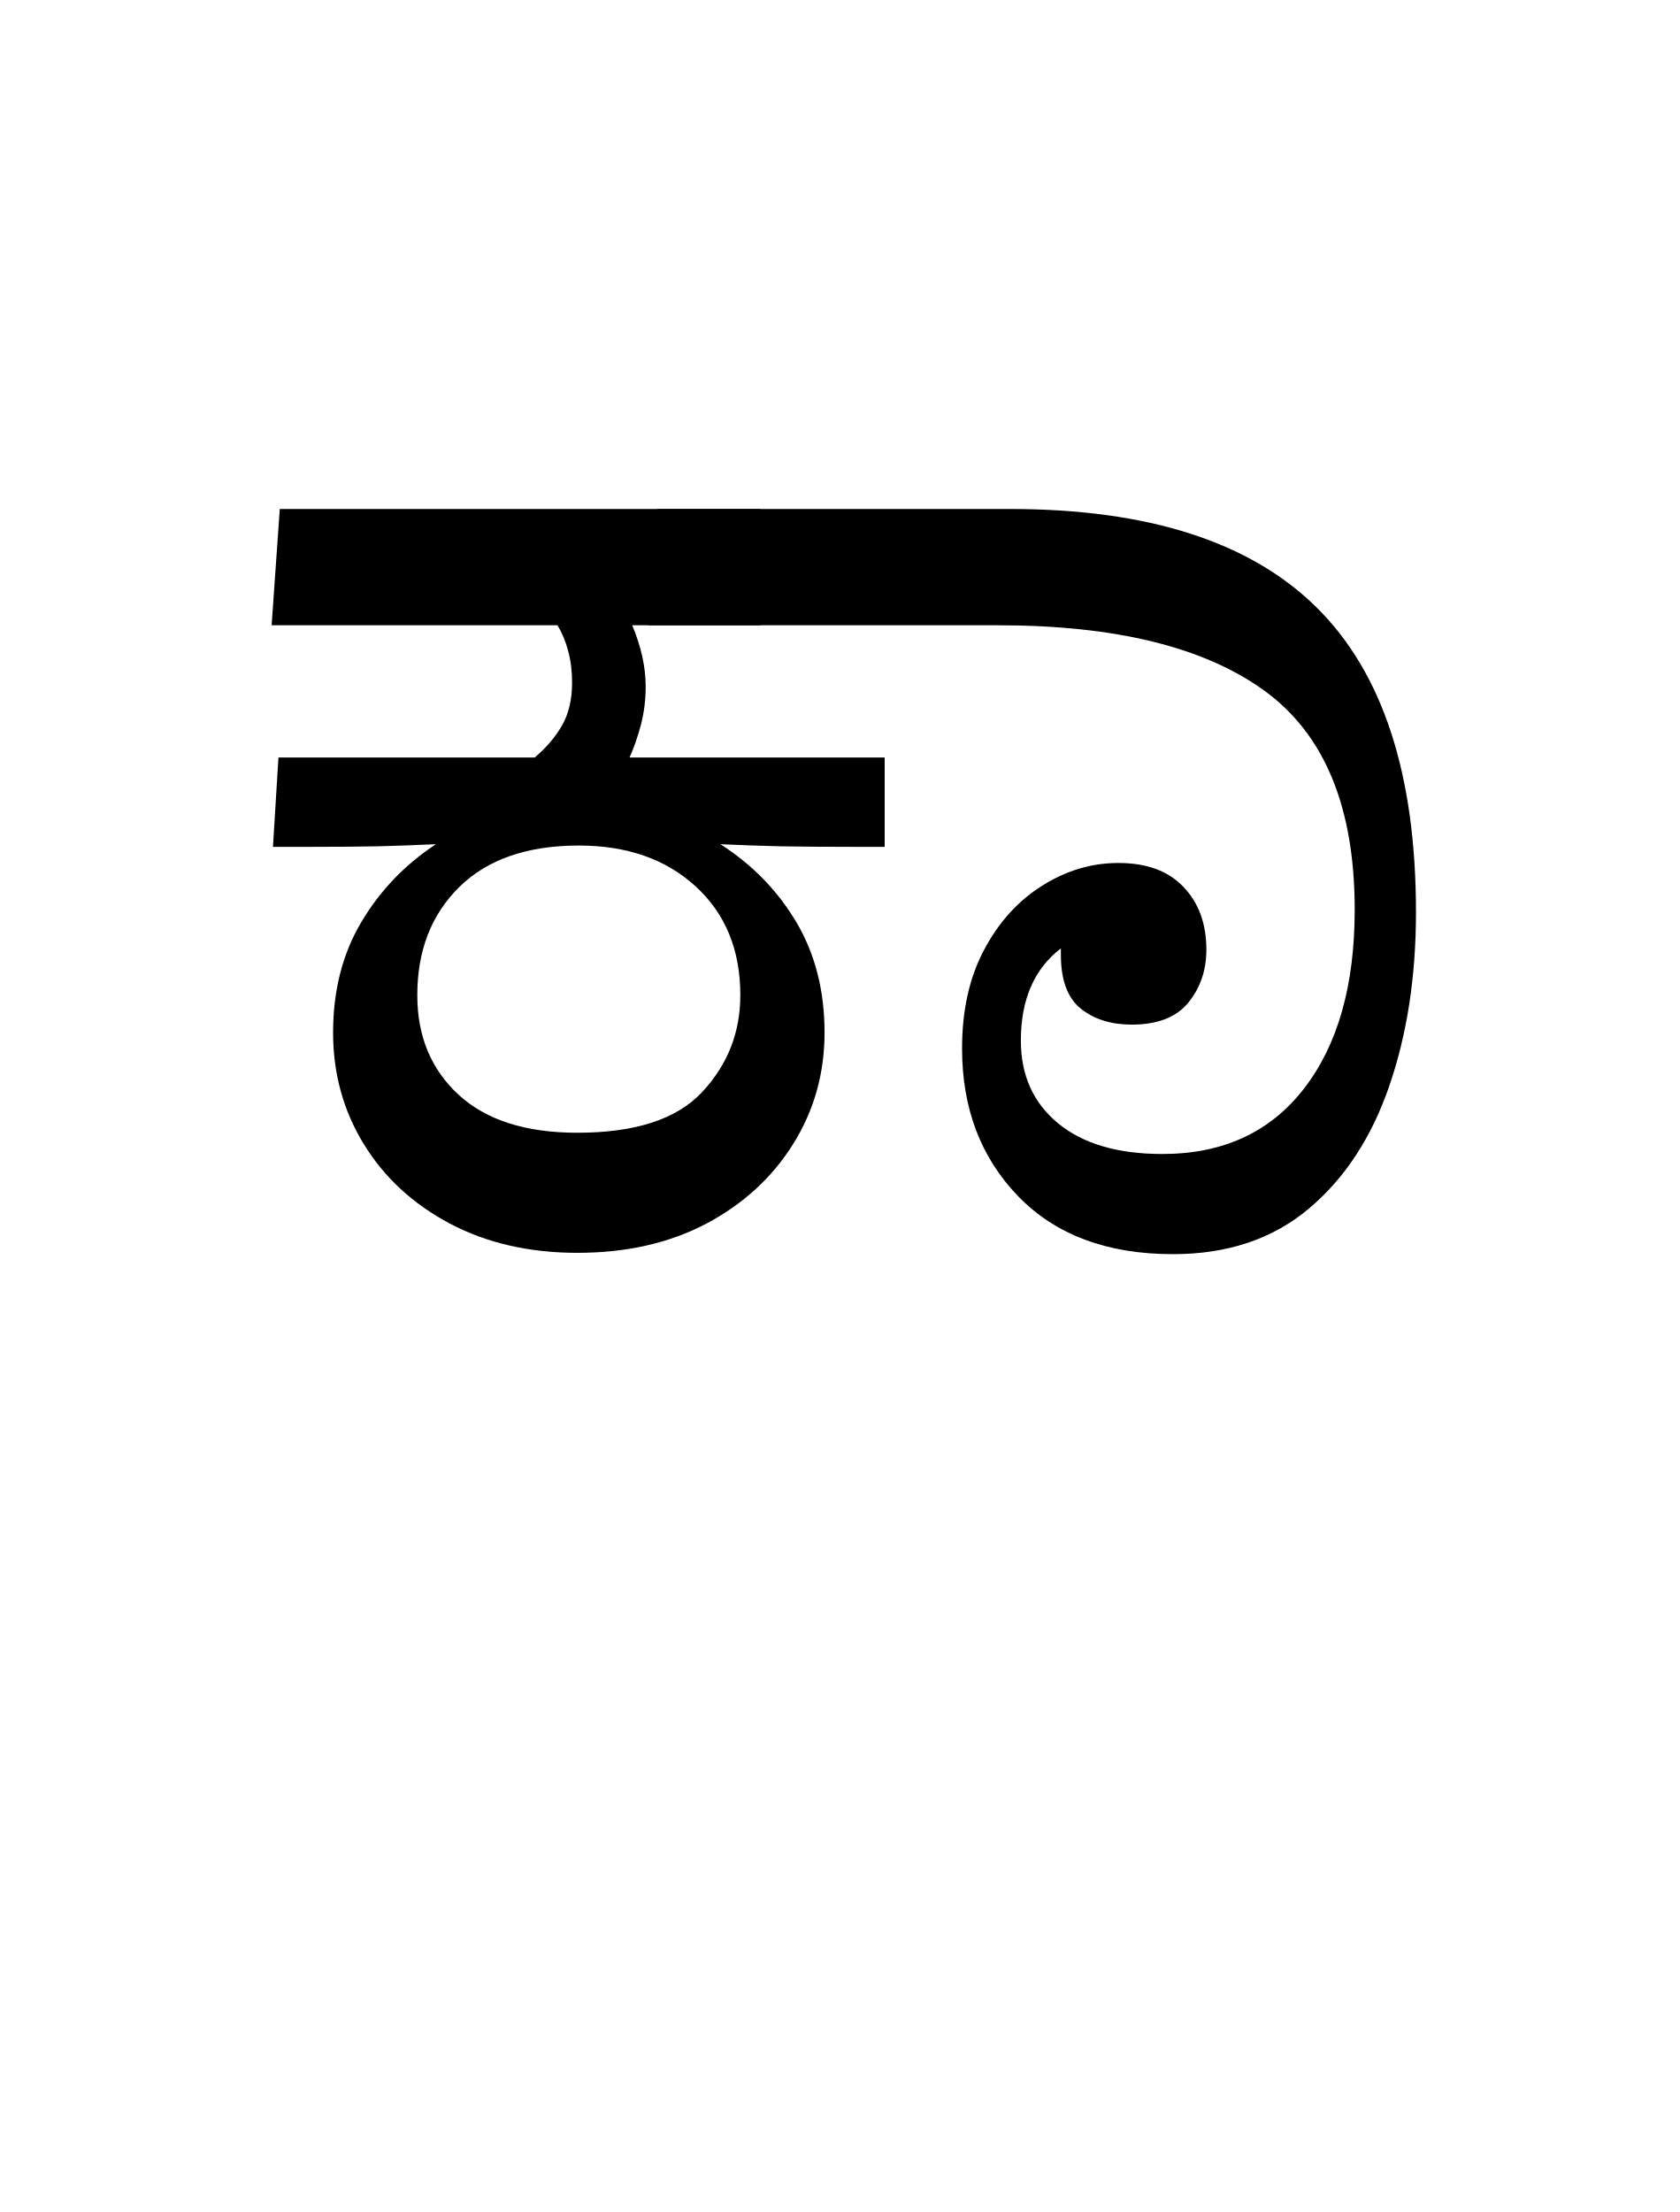
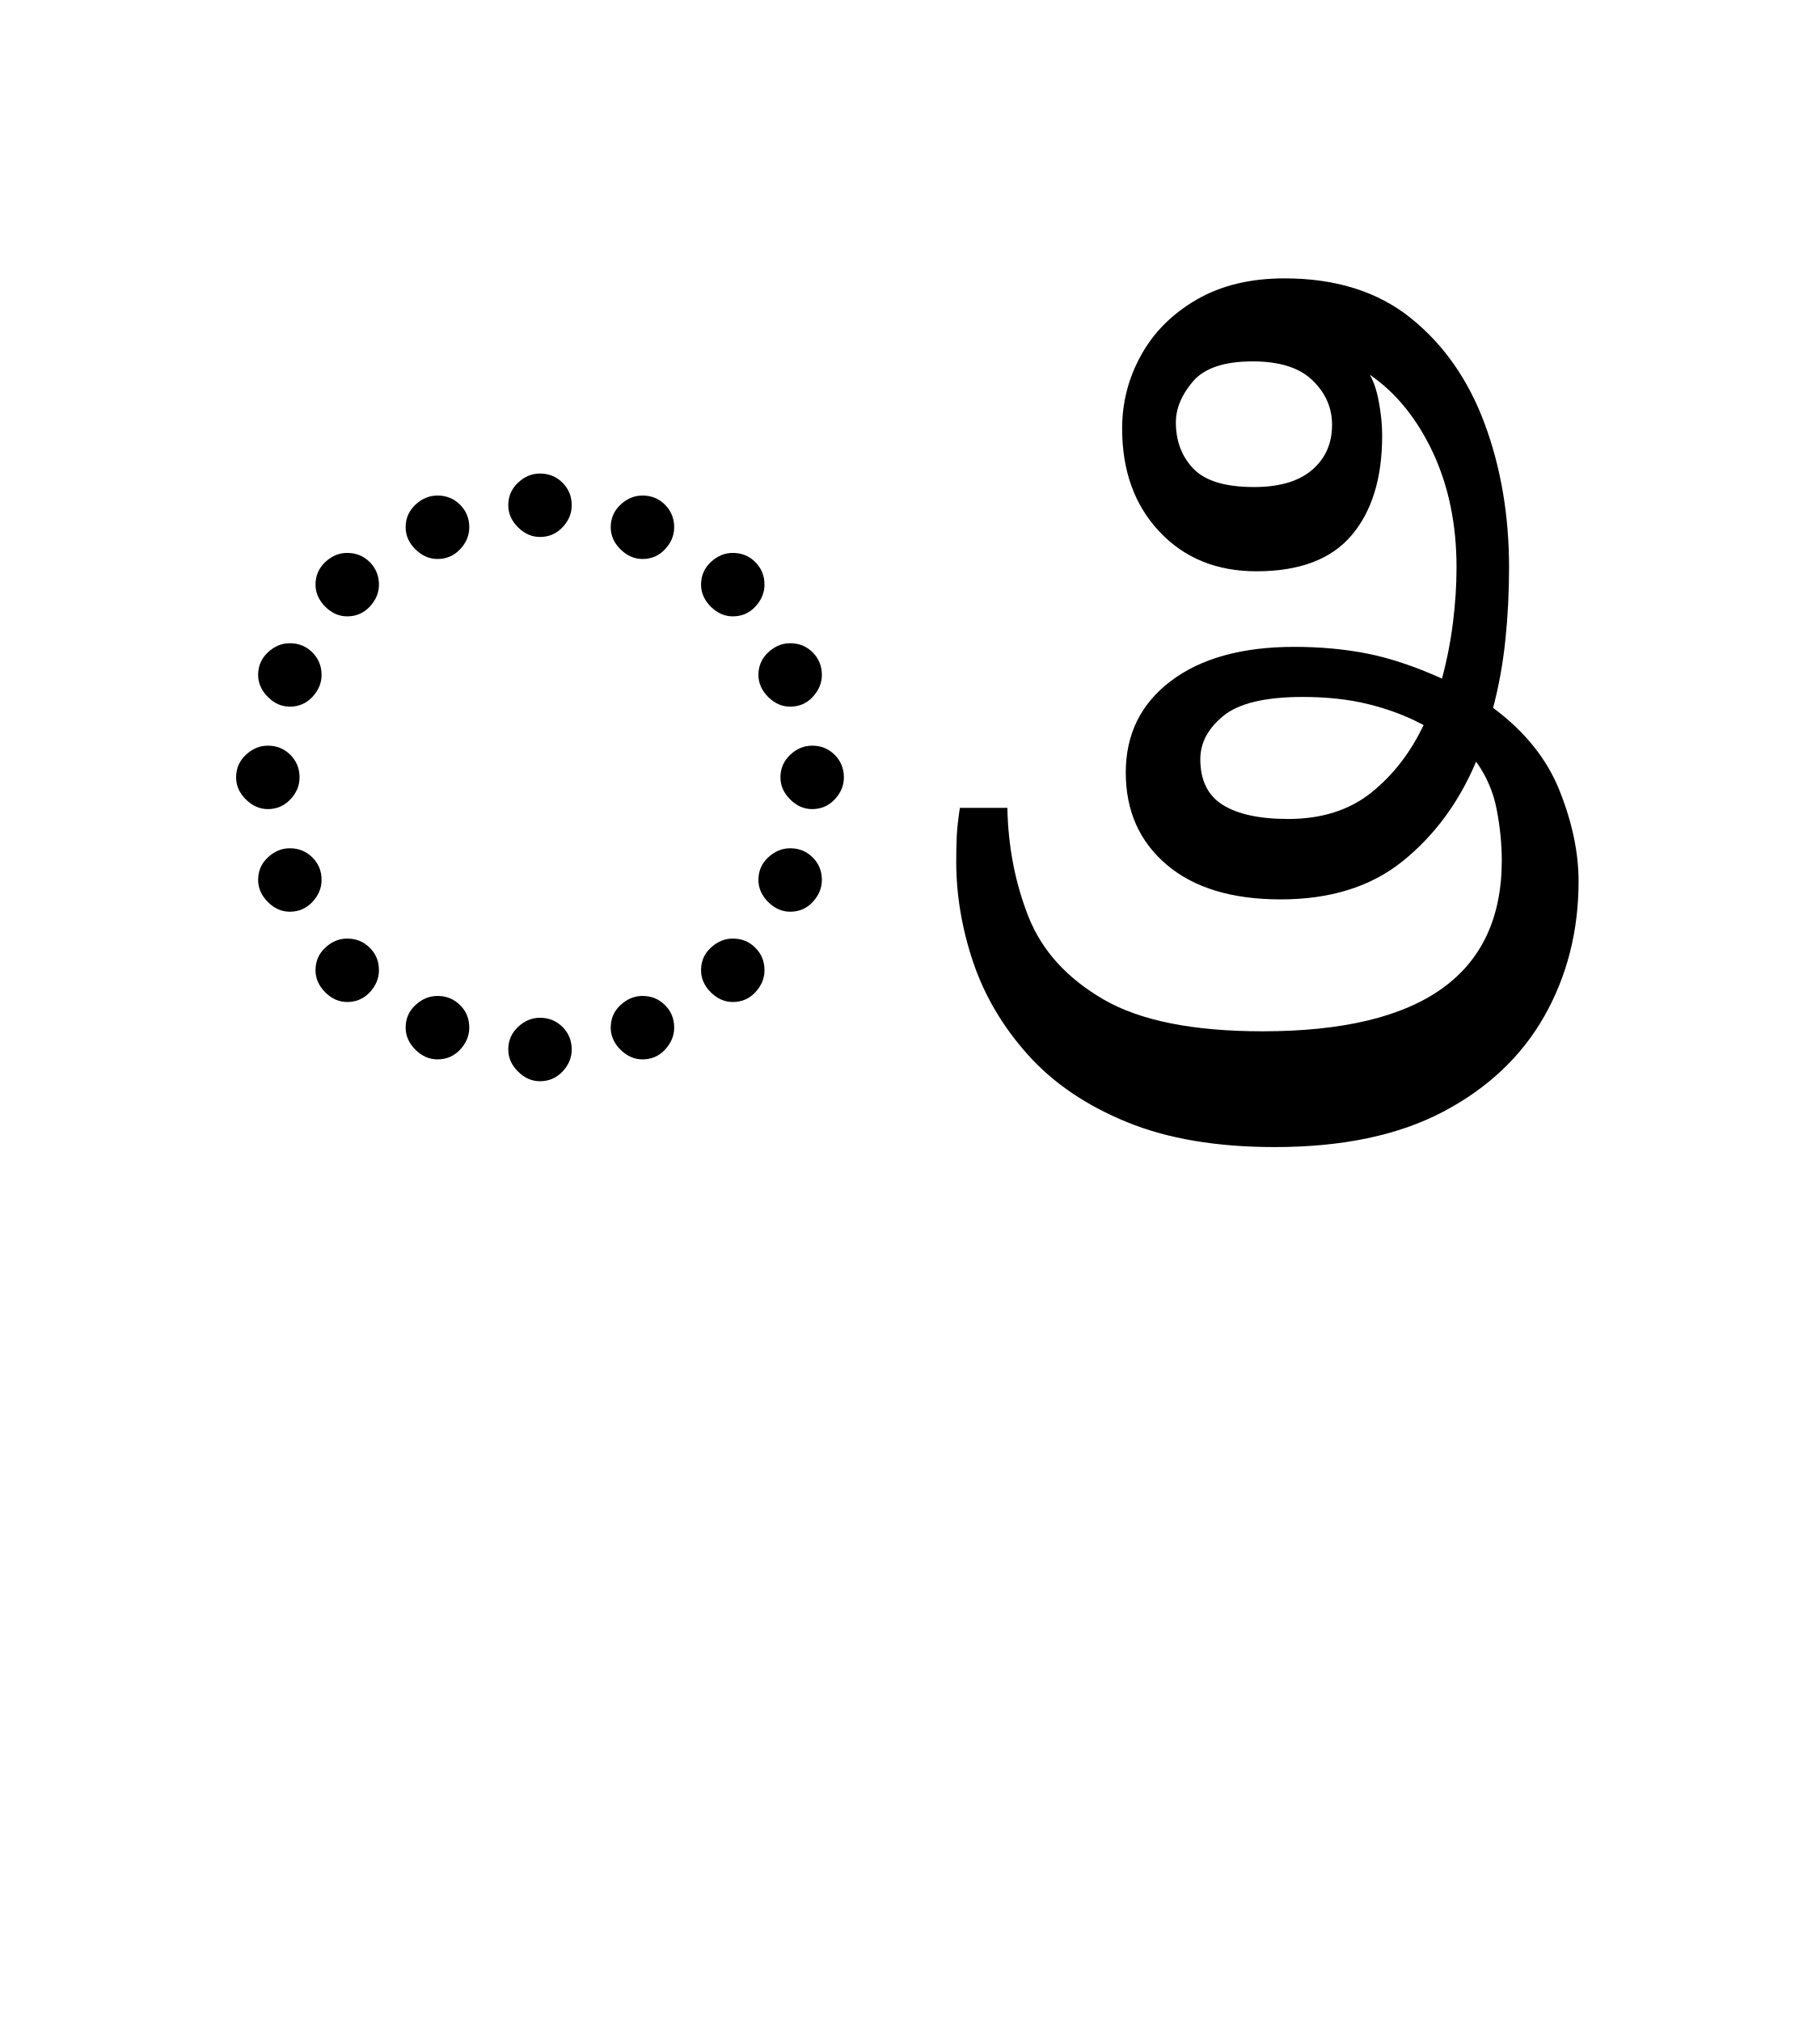
- <svg xmlns="http://www.w3.org/2000/svg" xmlns:xlink="http://www.w3.org/1999/xlink" width="138.375pt" height="182.188pt" viewBox="0 0 138.375 182.188" version="1.1">
+ <svg xmlns="http://www.w3.org/2000/svg" xmlns:xlink="http://www.w3.org/1999/xlink" width="164pt" height="182.188pt" viewBox="0 0 164 182.188" version="1.1">
  <defs>
    <g>
      <symbol overflow="visible" id="glyph0-0">
        <path style="stroke:none;" d="M 10.453 0 L 10.453 -78.547 L 55.656 -78.547 L 55.656 0 Z M 16.062 -5.609 L 50.047 -5.609 L 50.047 -72.938 L 16.062 -72.938 Z M 16.062 -5.609 " />
      </symbol>
      <symbol overflow="visible" id="glyph0-1">
-         <path style="stroke:none;" d="M 31.562 1.094 C 27.602 1.094 24.102 0.289 21.062 -1.312 C 18.02 -2.926 15.656 -5.109 13.969 -7.859 C 12.281 -10.609 11.438 -13.672 11.438 -17.047 C 11.438 -20.492 12.207 -23.52 13.75 -26.125 C 15.289 -28.727 17.344 -30.875 19.906 -32.562 C 18.289 -32.488 16.711 -32.43 15.172 -32.391 C 13.641 -32.359 11.734 -32.344 9.453 -32.344 L 6.484 -32.344 L 6.938 -39.703 L 28.047 -39.703 C 29.004 -40.516 29.754 -41.395 30.297 -42.344 C 30.848 -43.301 31.125 -44.477 31.125 -45.875 C 31.125 -46.82 31.016 -47.695 30.797 -48.5 C 30.578 -49.312 30.285 -50.008 29.922 -50.594 L 6.375 -50.594 L 7.047 -60.172 L 46.641 -60.172 L 46.641 -50.594 L 36.078 -50.594 C 36.816 -48.832 37.188 -47.148 37.188 -45.547 C 37.188 -44.441 37.055 -43.395 36.797 -42.406 C 36.535 -41.414 36.223 -40.516 35.859 -39.703 L 56.875 -39.703 L 56.875 -32.344 L 54.562 -32.344 C 51.988 -32.344 49.879 -32.359 48.234 -32.391 C 46.586 -32.43 44.957 -32.488 43.344 -32.562 C 45.977 -30.875 48.066 -28.727 49.609 -26.125 C 51.148 -23.52 51.922 -20.492 51.922 -17.047 C 51.922 -13.672 51.055 -10.609 49.328 -7.859 C 47.609 -5.109 45.227 -2.926 42.188 -1.312 C 39.145 0.289 35.602 1.094 31.562 1.094 Z M 31.562 -8.797 C 36.332 -8.797 39.758 -9.914 41.844 -12.156 C 43.938 -14.395 44.984 -17.051 44.984 -20.125 C 44.984 -23.863 43.754 -26.852 41.297 -29.094 C 38.848 -31.332 35.645 -32.453 31.688 -32.453 C 27.426 -32.453 24.141 -31.312 21.828 -29.031 C 19.523 -26.758 18.375 -23.789 18.375 -20.125 C 18.375 -16.75 19.508 -14.016 21.781 -11.922 C 24.051 -9.836 27.312 -8.797 31.562 -8.797 Z M 31.562 -8.797 " />
+         <path style="stroke:none;" d="M 32.672 -53.688 C 31.93 -53.688 31.27 -53.977 30.688 -54.562 C 30.102 -55.145 29.812 -55.805 29.812 -56.547 C 29.812 -57.348 30.102 -58.023 30.688 -58.578 C 31.27 -59.129 31.93 -59.406 32.672 -59.406 C 33.473 -59.406 34.148 -59.129 34.703 -58.578 C 35.254 -58.023 35.531 -57.348 35.531 -56.547 C 35.531 -55.805 35.254 -55.145 34.703 -54.562 C 34.148 -53.977 33.473 -53.688 32.672 -53.688 Z M 41.906 -51.703 C 41.176 -51.703 40.516 -51.992 39.922 -52.578 C 39.336 -53.16 39.047 -53.82 39.047 -54.562 C 39.047 -55.363 39.336 -56.039 39.922 -56.594 C 40.516 -57.145 41.176 -57.422 41.906 -57.422 C 42.719 -57.422 43.395 -57.145 43.938 -56.594 C 44.488 -56.039 44.766 -55.363 44.766 -54.562 C 44.766 -53.82 44.488 -53.16 43.938 -52.578 C 43.395 -51.992 42.719 -51.703 41.906 -51.703 Z M 23.438 -51.703 C 22.695 -51.703 22.031 -51.992 21.438 -52.578 C 20.852 -53.16 20.562 -53.82 20.562 -54.562 C 20.562 -55.363 20.852 -56.039 21.438 -56.594 C 22.031 -57.145 22.695 -57.422 23.438 -57.422 C 24.238 -57.422 24.914 -57.145 25.469 -56.594 C 26.02 -56.039 26.297 -55.363 26.297 -54.562 C 26.297 -53.82 26.02 -53.16 25.469 -52.578 C 24.914 -51.992 24.238 -51.703 23.438 -51.703 Z M 50.047 -46.531 C 49.316 -46.531 48.656 -46.82 48.062 -47.406 C 47.477 -48 47.188 -48.66 47.188 -49.391 C 47.188 -50.191 47.477 -50.867 48.062 -51.422 C 48.656 -51.973 49.316 -52.25 50.047 -52.25 C 50.859 -52.25 51.535 -51.973 52.078 -51.422 C 52.629 -50.867 52.906 -50.191 52.906 -49.391 C 52.906 -48.66 52.629 -48 52.078 -47.406 C 51.535 -46.82 50.859 -46.531 50.047 -46.531 Z M 15.297 -46.531 C 14.555 -46.531 13.895 -46.82 13.312 -47.406 C 12.727 -48 12.438 -48.66 12.438 -49.391 C 12.438 -50.191 12.727 -50.867 13.312 -51.422 C 13.895 -51.973 14.555 -52.25 15.297 -52.25 C 16.098 -52.25 16.773 -51.973 17.328 -51.422 C 17.879 -50.867 18.156 -50.191 18.156 -49.391 C 18.156 -48.66 17.879 -48 17.328 -47.406 C 16.773 -46.82 16.098 -46.531 15.297 -46.531 Z M 55.219 -38.391 C 54.488 -38.391 53.828 -38.68 53.234 -39.266 C 52.648 -39.859 52.359 -40.52 52.359 -41.25 C 52.359 -42.051 52.648 -42.727 53.234 -43.281 C 53.828 -43.832 54.488 -44.109 55.219 -44.109 C 56.031 -44.109 56.707 -43.832 57.25 -43.281 C 57.801 -42.727 58.078 -42.051 58.078 -41.25 C 58.078 -40.52 57.801 -39.859 57.25 -39.266 C 56.707 -38.68 56.031 -38.391 55.219 -38.391 Z M 10.125 -38.391 C 9.383 -38.391 8.723 -38.68 8.141 -39.266 C 7.555 -39.859 7.266 -40.52 7.266 -41.25 C 7.266 -42.051 7.555 -42.727 8.141 -43.281 C 8.723 -43.832 9.383 -44.109 10.125 -44.109 C 10.926 -44.109 11.602 -43.832 12.156 -43.281 C 12.707 -42.727 12.984 -42.051 12.984 -41.25 C 12.984 -40.52 12.707 -39.859 12.156 -39.266 C 11.602 -38.68 10.926 -38.391 10.125 -38.391 Z M 57.203 -29.156 C 56.461 -29.156 55.801 -29.445 55.219 -30.031 C 54.633 -30.613 54.344 -31.273 54.344 -32.016 C 54.344 -32.816 54.633 -33.492 55.219 -34.047 C 55.801 -34.598 56.461 -34.875 57.203 -34.875 C 58.004 -34.875 58.68 -34.598 59.234 -34.047 C 59.785 -33.492 60.062 -32.816 60.062 -32.016 C 60.062 -31.273 59.785 -30.613 59.234 -30.031 C 58.68 -29.445 58.004 -29.156 57.203 -29.156 Z M 8.141 -29.156 C 7.41 -29.156 6.75 -29.445 6.156 -30.031 C 5.57 -30.613 5.281 -31.273 5.281 -32.016 C 5.281 -32.816 5.57 -33.492 6.156 -34.047 C 6.75 -34.598 7.41 -34.875 8.141 -34.875 C 8.941 -34.875 9.617 -34.598 10.172 -34.047 C 10.723 -33.492 11 -32.816 11 -32.016 C 11 -31.273 10.723 -30.613 10.172 -30.031 C 9.617 -29.445 8.941 -29.156 8.141 -29.156 Z M 55.219 -19.906 C 54.488 -19.906 53.828 -20.195 53.234 -20.781 C 52.648 -21.375 52.359 -22.035 52.359 -22.766 C 52.359 -23.578 52.648 -24.254 53.234 -24.797 C 53.828 -25.348 54.488 -25.625 55.219 -25.625 C 56.031 -25.625 56.707 -25.348 57.25 -24.797 C 57.801 -24.254 58.078 -23.578 58.078 -22.766 C 58.078 -22.035 57.801 -21.375 57.25 -20.781 C 56.707 -20.195 56.031 -19.906 55.219 -19.906 Z M 10.125 -19.906 C 9.383 -19.906 8.723 -20.195 8.141 -20.781 C 7.555 -21.375 7.266 -22.035 7.266 -22.766 C 7.266 -23.578 7.555 -24.254 8.141 -24.797 C 8.723 -25.348 9.383 -25.625 10.125 -25.625 C 10.926 -25.625 11.602 -25.348 12.156 -24.797 C 12.707 -24.254 12.984 -23.578 12.984 -22.766 C 12.984 -22.035 12.707 -21.375 12.156 -20.781 C 11.602 -20.195 10.926 -19.906 10.125 -19.906 Z M 50.047 -11.766 C 49.316 -11.766 48.656 -12.055 48.062 -12.641 C 47.477 -13.234 47.188 -13.895 47.188 -14.625 C 47.188 -15.438 47.477 -16.113 48.062 -16.656 C 48.656 -17.207 49.316 -17.484 50.047 -17.484 C 50.859 -17.484 51.535 -17.207 52.078 -16.656 C 52.629 -16.113 52.906 -15.438 52.906 -14.625 C 52.906 -13.895 52.629 -13.234 52.078 -12.641 C 51.535 -12.055 50.859 -11.766 50.047 -11.766 Z M 15.297 -11.766 C 14.555 -11.766 13.895 -12.055 13.312 -12.641 C 12.727 -13.234 12.438 -13.895 12.438 -14.625 C 12.438 -15.438 12.727 -16.113 13.312 -16.656 C 13.895 -17.207 14.555 -17.484 15.297 -17.484 C 16.098 -17.484 16.773 -17.207 17.328 -16.656 C 17.879 -16.113 18.156 -15.438 18.156 -14.625 C 18.156 -13.895 17.879 -13.234 17.328 -12.641 C 16.773 -12.055 16.098 -11.766 15.297 -11.766 Z M 41.906 -6.594 C 41.176 -6.594 40.516 -6.883 39.922 -7.469 C 39.336 -8.062 39.047 -8.723 39.047 -9.453 C 39.047 -10.266 39.336 -10.941 39.922 -11.484 C 40.516 -12.035 41.176 -12.312 41.906 -12.312 C 42.719 -12.312 43.395 -12.035 43.938 -11.484 C 44.488 -10.941 44.766 -10.266 44.766 -9.453 C 44.766 -8.723 44.488 -8.062 43.938 -7.469 C 43.395 -6.883 42.719 -6.594 41.906 -6.594 Z M 23.438 -6.594 C 22.695 -6.594 22.031 -6.883 21.438 -7.469 C 20.852 -8.062 20.562 -8.723 20.562 -9.453 C 20.562 -10.266 20.852 -10.941 21.438 -11.484 C 22.031 -12.035 22.695 -12.312 23.438 -12.312 C 24.238 -12.312 24.914 -12.035 25.469 -11.484 C 26.02 -10.941 26.297 -10.266 26.297 -9.453 C 26.297 -8.723 26.02 -8.062 25.469 -7.469 C 24.914 -6.883 24.238 -6.594 23.438 -6.594 Z M 32.672 -4.625 C 31.93 -4.625 31.27 -4.914 30.688 -5.5 C 30.102 -6.082 29.812 -6.742 29.812 -7.484 C 29.812 -8.285 30.102 -8.961 30.688 -9.516 C 31.27 -10.066 31.93 -10.344 32.672 -10.344 C 33.473 -10.344 34.148 -10.066 34.703 -9.516 C 35.254 -8.961 35.531 -8.285 35.531 -7.484 C 35.531 -6.742 35.254 -6.082 34.703 -5.5 C 34.148 -4.914 33.473 -4.625 32.672 -4.625 Z M 32.672 -4.625 " />
      </symbol>
      <symbol overflow="visible" id="glyph0-2">
-         <path style="stroke:none;" d="M 16.938 1.203 C 11.508 1.203 7.254 -0.391 4.172 -3.578 C 1.098 -6.766 -0.438 -10.816 -0.438 -15.734 C -0.438 -18.879 0.164 -21.586 1.375 -23.859 C 2.582 -26.141 4.176 -27.898 6.156 -29.141 C 8.133 -30.391 10.227 -31.016 12.438 -31.016 C 14.781 -31.016 16.57 -30.352 17.812 -29.031 C 19.062 -27.719 19.688 -26 19.688 -23.875 C 19.688 -22.188 19.191 -20.734 18.203 -19.516 C 17.211 -18.305 15.656 -17.703 13.531 -17.703 C 11.844 -17.703 10.445 -18.141 9.344 -19.016 C 8.25 -19.898 7.703 -21.375 7.703 -23.438 L 7.703 -23.984 C 5.504 -22.297 4.406 -19.766 4.406 -16.391 C 4.406 -13.523 5.43 -11.25 7.484 -9.562 C 9.535 -7.883 12.395 -7.047 16.062 -7.047 C 21.051 -7.047 24.938 -8.836 27.719 -12.422 C 30.508 -16.016 31.906 -20.93 31.906 -27.172 C 31.906 -35.598 29.426 -41.609 24.469 -45.203 C 19.52 -48.797 12.207 -50.594 2.531 -50.594 L -26.297 -50.594 L -25.516 -60.172 L 3.516 -60.172 C 14.879 -60.172 23.289 -57.473 28.75 -52.078 C 34.219 -46.691 36.953 -38.316 36.953 -26.953 C 36.953 -21.672 36.219 -16.898 34.75 -12.641 C 33.289 -8.391 31.078 -5.02 28.109 -2.531 C 25.141 -0.039 21.414 1.203 16.938 1.203 Z M 16.938 1.203 " />
+         <path style="stroke:none;" d="M 33.547 1.312 C 28.336 1.312 23.898 0.562 20.234 -0.938 C 16.566 -2.438 13.598 -4.453 11.328 -6.984 C 9.055 -9.516 7.406 -12.301 6.375 -15.344 C 5.352 -18.383 4.844 -21.41 4.844 -24.422 C 4.844 -25.223 4.859 -25.988 4.891 -26.719 C 4.93 -27.457 5.023 -28.305 5.172 -29.266 L 9.453 -29.266 C 9.523 -25.742 10.164 -22.457 11.375 -19.406 C 12.594 -16.363 14.848 -13.891 18.141 -11.984 C 21.441 -10.078 26.211 -9.125 32.453 -9.125 C 46.828 -9.125 54.016 -14.258 54.016 -24.531 C 54.016 -26 53.863 -27.52 53.562 -29.094 C 53.27 -30.664 52.648 -32.113 51.703 -33.438 C 50.16 -29.77 47.957 -26.781 45.094 -24.469 C 42.238 -22.164 38.57 -21.016 34.094 -21.016 C 29.695 -21.016 26.27 -22.055 23.812 -24.141 C 21.352 -26.234 20.125 -29.004 20.125 -32.453 C 20.125 -35.898 21.477 -38.648 24.188 -40.703 C 26.906 -42.754 30.613 -43.781 35.312 -43.781 C 37.656 -43.781 39.852 -43.578 41.906 -43.172 C 43.957 -42.766 46.195 -42.016 48.625 -40.922 C 49.062 -42.535 49.391 -44.203 49.609 -45.922 C 49.828 -47.648 49.938 -49.32 49.938 -50.938 C 49.938 -54.82 49.223 -58.285 47.797 -61.328 C 46.367 -64.367 44.477 -66.695 42.125 -68.312 C 42.5 -67.645 42.773 -66.797 42.953 -65.766 C 43.141 -64.742 43.234 -63.758 43.234 -62.812 C 43.234 -59 42.316 -56.008 40.484 -53.844 C 38.648 -51.676 35.789 -50.594 31.906 -50.594 C 28.312 -50.594 25.395 -51.785 23.156 -54.172 C 20.914 -56.555 19.797 -59.656 19.797 -63.469 C 19.797 -65.812 20.363 -68.008 21.5 -70.062 C 22.633 -72.125 24.301 -73.797 26.5 -75.078 C 28.707 -76.359 31.352 -77 34.438 -77 C 39.051 -77 42.844 -75.805 45.812 -73.422 C 48.781 -71.035 51 -67.863 52.469 -63.906 C 53.938 -59.945 54.672 -55.625 54.672 -50.938 C 54.672 -48.727 54.562 -46.562 54.344 -44.438 C 54.125 -42.312 53.754 -40.258 53.234 -38.281 C 56.098 -36.156 58.098 -33.66 59.234 -30.797 C 60.367 -27.941 60.938 -25.227 60.938 -22.656 C 60.938 -18.188 59.91 -14.133 57.859 -10.5 C 55.805 -6.875 52.766 -4 48.734 -1.875 C 44.703 0.25 39.641 1.312 33.547 1.312 Z M 31.688 -58.188 C 33.957 -58.188 35.695 -58.695 36.906 -59.719 C 38.113 -60.75 38.719 -62.109 38.719 -63.797 C 38.719 -65.336 38.129 -66.676 36.953 -67.812 C 35.785 -68.945 33.988 -69.516 31.562 -69.516 C 29 -69.516 27.203 -68.91 26.172 -67.703 C 25.148 -66.492 24.641 -65.266 24.641 -64.016 C 24.641 -62.328 25.172 -60.93 26.234 -59.828 C 27.297 -58.734 29.113 -58.188 31.688 -58.188 Z M 26.844 -33.656 C 26.844 -31.75 27.52 -30.375 28.875 -29.531 C 30.227 -28.688 32.191 -28.266 34.766 -28.266 C 37.766 -28.266 40.254 -29.051 42.234 -30.625 C 44.211 -32.207 45.789 -34.242 46.969 -36.734 L 46.75 -36.844 C 45.352 -37.582 43.773 -38.172 42.016 -38.609 C 40.254 -39.047 38.273 -39.266 36.078 -39.266 C 32.703 -39.266 30.316 -38.695 28.922 -37.562 C 27.535 -36.426 26.844 -35.125 26.844 -33.656 Z M 26.844 -33.656 " />
      </symbol>
    </g>
  </defs>
  <g id="surface1">
    <g style="fill:rgb(0%,0%,0%);fill-opacity:1;">
      <use xlink:href="#glyph0-1" x="16" y="102.094" />
-       <use xlink:href="#glyph0-2" x="79.688" y="102.094" />
+       <use xlink:href="#glyph0-2" x="81.344" y="102.094" />
    </g>
  </g>
</svg>
